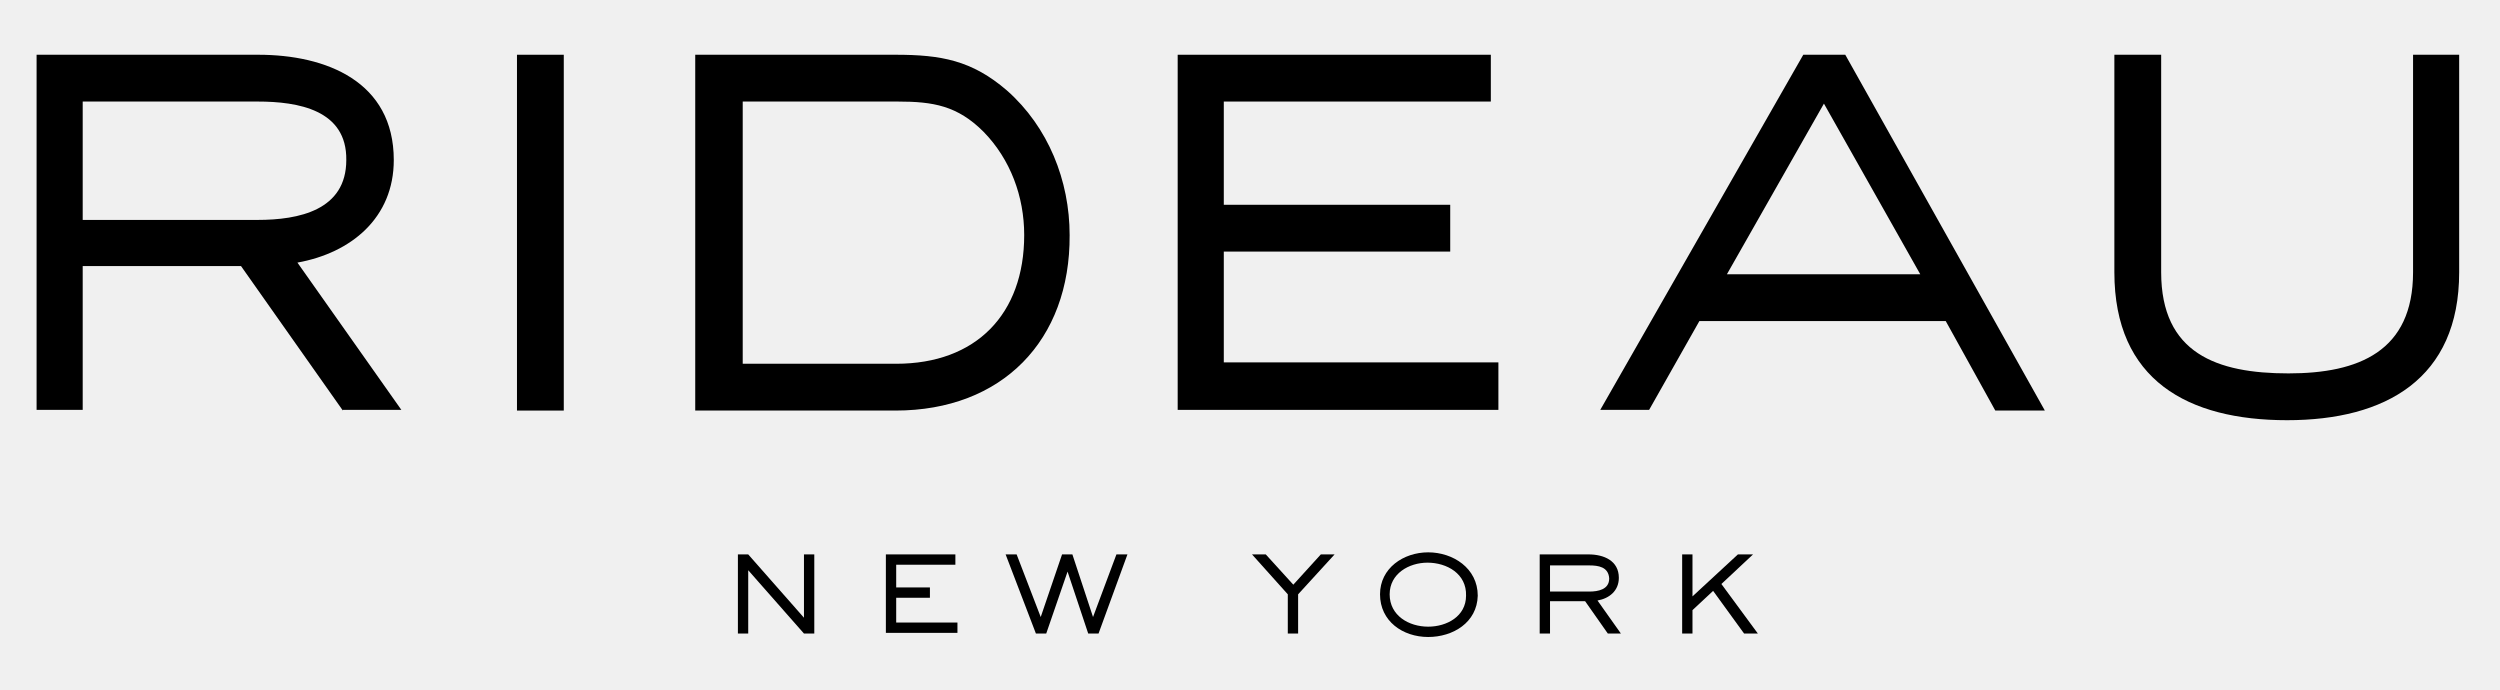
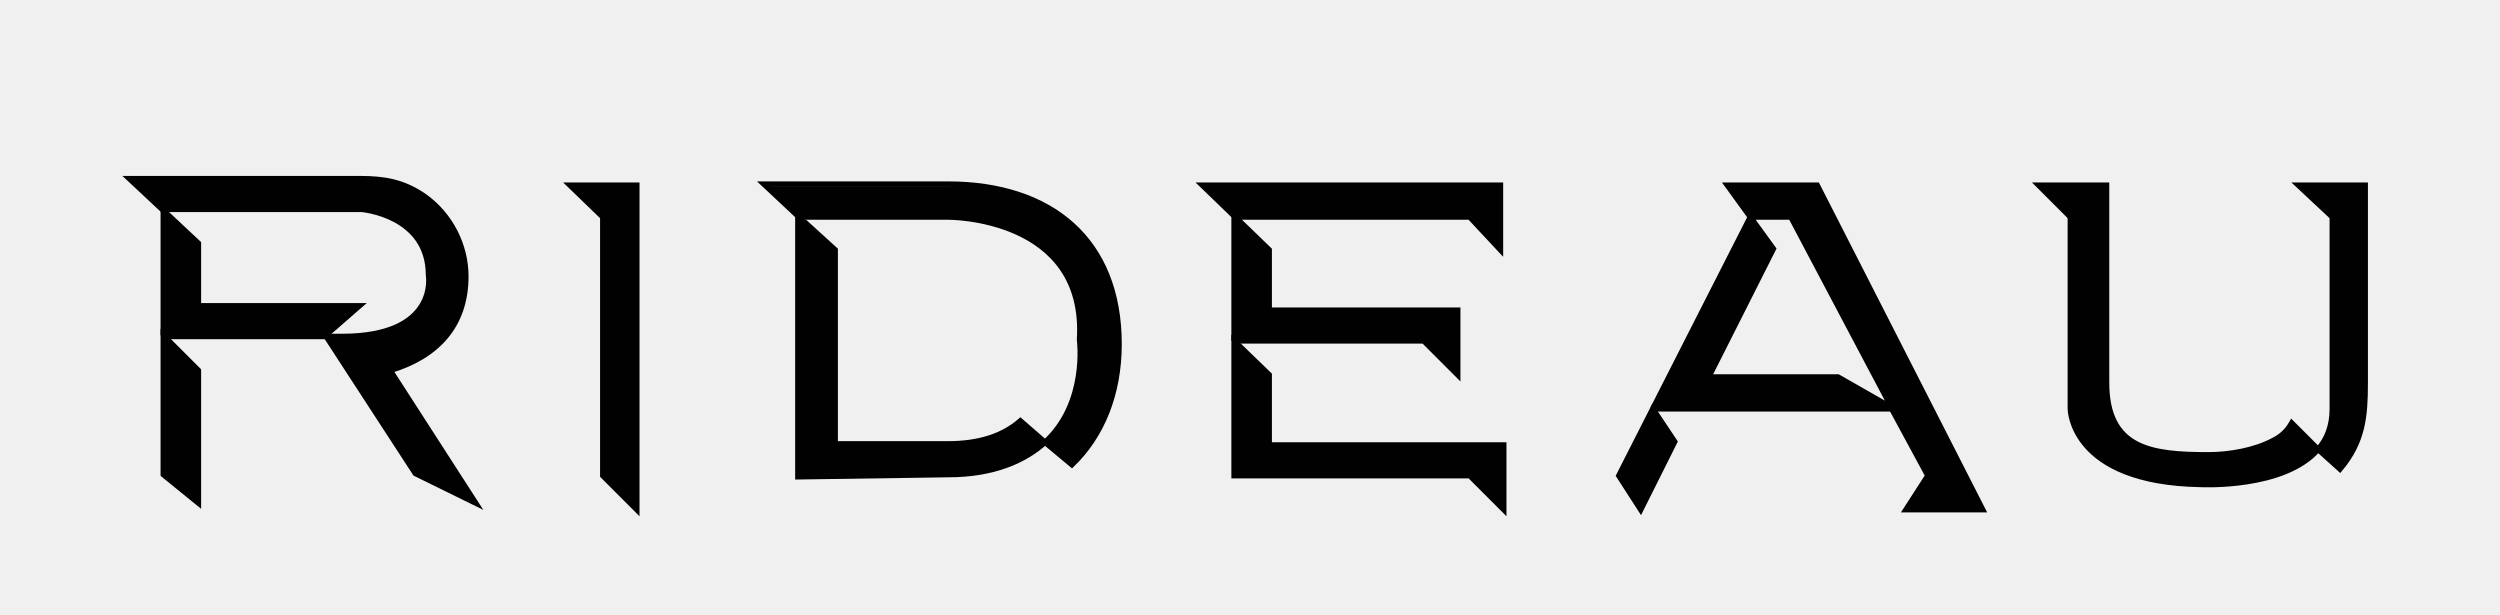
- <svg xmlns="http://www.w3.org/2000/svg" version="1.1" id="Layer_1" x="0px" y="0px" viewBox="0 0 472 130.1" xml:space="preserve" width="472" height="130.1">
-   <defs id="defs39" />
-   <style type="text/css" id="style3">
- 	.st0{fill:#FFFFFF;}
- 	.st1{stroke:#000000;stroke-width:1.2;stroke-miterlimit:10;}
- 	.st2{fill:none;stroke:#FFFFFF;stroke-width:1.2;stroke-miterlimit:10;}
- 	.st3{fill:#F7F7F7;stroke:#000000;stroke-width:1.2;stroke-miterlimit:10;}
- 	.st4{fill:none;stroke:#000000;stroke-width:1.2;stroke-miterlimit:10;}
- 	.st5{fill:none;stroke:#FFFFFF;stroke-width:0.5;stroke-miterlimit:10;}
- 	.st6{fill:#FFFFFF;stroke:#000000;stroke-width:1.2;stroke-miterlimit:10;}
- 	.st7{fill:none;stroke:#000000;stroke-width:0.5;stroke-miterlimit:10;}
- </style>
-   <g id="g5" transform="translate(0,-55.99999)">
-     <g id="g7" transform="matrix(1.299385,0,0,1.299385,-73.13396,-2.531425)" />
-     <g id="g3375" transform="matrix(1.299385,0,0,1.299385,-73.13396,-2.531425)">
-       <path id="path9" d="m 106.1,104.7 -14.8,-21 -23,0 0,20.9 -6.7,0 0,-51.6 32.2,0 c 9.9,0 19.7,3.9 19.7,15.3 0,8.4 -6.2,13.5 -14,14.9 l 15.1,21.4 -8.5,0 z m -12.4,-44.9 -25.4,0 0,17.2 25.4,0 c 6,0 12.9,-1.4 12.9,-8.7 0.1,-7.3 -7,-8.5 -12.9,-8.5 z" />
-       <path id="path11" d="m 131.4,104.7 0,-51.7 6.8,0 0,51.7 -6.8,0 z" />
-       <path id="path13" d="m 186.4,104.7 -29.1,0 0,-51.7 29.1,0 c 6.6,0 11.1,0.8 16.2,5.2 6,5.3 9.1,13.1 9.1,21 0.1,15.3 -9.8,25.5 -25.3,25.5 z m 12.8,-40.5 c -3.8,-3.8 -7.3,-4.4 -12.5,-4.4 l -22.5,0 0,38.1 22.3,0 c 11.6,0 18.6,-7.2 18.6,-18.7 0,-5.6 -2,-11 -5.9,-15 z" />
-       <path id="path15" d="m 227.4,104.7 0,-51.7 45.5,0 0,6.8 -38.8,0 0,15 32.9,0 0,6.8 -32.9,0 0,16.1 39.9,0 0,6.9 -46.6,0 z" />
-       <path id="path17" d="m 346.2,104.7 -7.2,-13 -35.8,0 -7.3,12.9 -7.1,0 29.5,-51.6 6.1,0 29,51.7 -7.2,0 z m -24.9,-44.6 -14.1,24.8 28.1,0 -14,-24.8 z" />
-       <path id="path19" d="m 388.6,106.1 c -14.4,0 -25.1,-5.8 -25.1,-21.5 l 0,-31.6 6.8,0 0,31.6 c 0,11.8 8.1,14.7 18.5,14.7 10.2,0 18.1,-3.2 18.1,-14.7 l 0,-31.6 6.7,0 0,31.6 c 0,15.5 -10.7,21.5 -25,21.5 z" />
-       <g id="g21">
-         <path id="path23" d="m 173.1,137.1 -8.1,-9.2 0,9.2 -1.5,0 0,-11.5 1.5,0 8.1,9.2 0,-9.2 1.5,0 0,11.5 -1.5,0 z" />
-         <path id="path25" d="m 185,137.1 0,-11.5 10.1,0 0,1.5 -8.6,0 0,3.3 4.9,0 0,1.5 -4.9,0 0,3.6 8.9,0 0,1.5 -10.4,0 z" />
-         <path id="path27" d="m 215.9,137.1 -1.5,0 -3,-9 -3.1,9 -1.5,0 -4.4,-11.5 1.6,0 3.5,9.1 3.1,-9.1 1.5,0 3,9.1 3.4,-9.1 1.6,0 -4.2,11.5 z" />
-         <path id="path29" d="m 244.9,131.4 0,5.7 -1.5,0 0,-5.7 -5.2,-5.8 2,0 4,4.4 4,-4.4 2,0 -5.3,5.8 z" />
-         <path id="path31" d="m 263.8,137.6 c -3.7,0 -7,-2.3 -7,-6.2 0,-3.8 3.4,-6.1 7,-6.1 3.6,0 7.2,2.3 7.2,6.3 -0.1,3.9 -3.6,6 -7.2,6 z m -0.1,-10.8 c -2.7,0 -5.5,1.6 -5.5,4.6 0,3.1 2.8,4.7 5.6,4.7 2.7,0 5.5,-1.5 5.5,-4.5 0.1,-3.2 -2.8,-4.8 -5.6,-4.8 z" />
-         <path id="path33" d="m 289.9,137.1 -3.3,-4.7 -5.1,0 0,4.7 -1.5,0 0,-11.5 7.1,0 c 2.2,0 4.4,0.9 4.4,3.4 0,1.9 -1.4,3 -3.1,3.3 l 3.4,4.8 -1.9,0 z m -2.7,-9.9 -5.7,0 0,3.8 5.7,0 c 1.3,0 2.9,-0.3 2.9,-1.9 -0.1,-1.7 -1.6,-1.9 -2.9,-1.9 z" />
-         <path id="path35" d="m 309.7,137.1 -4.5,-6.2 -3,2.8 0,3.4 -1.5,0 0,-11.5 1.5,0 0,6.1 6.6,-6.1 2.2,0 -4.6,4.3 5.3,7.2 -2,0 z" />
-       </g>
+ <svg xmlns="http://www.w3.org/2000/svg" version="1.1" id="Layer_1" x="0px" y="0px" viewBox="0 0 228.1 56.1" enable-background="new 0 0 228.1 56.1" xml:space="preserve">
+   <g id="XMLID_1_">
+     <g>
+       <path fill="#010101" d="M215.7,16.9v18c0,3.1-0.2,5.4-2.3,7.9l-1.9-1.9c0.8-0.9,1.3-2.1,1.3-3.7V19.8l-3.1-2.9H215.7z" />
+       <path fill="#010101" d="M209.1,38.5l2.4,2.4c-3.1,3.6-10.7,3.2-10.7,3.2c-11.9-0.2-11.9-6.9-11.9-6.9V19.8l-2.9-2.9h6.1v18    c0,6.1,4,6.6,9.3,6.6c1.9,0,4.3-0.4,5.9-1.3C208.1,39.8,208.7,39.3,209.1,38.5z" />
+       <polygon fill="#010101" points="165.8,16.9 180.9,46.5 173.9,46.5 175.9,43.4 172.6,37.3 172.7,37.3 172.6,37.2 163.4,19.8     159.7,19.8 157.6,16.9   " />
+       <polygon fill="#010101" points="172.6,37.2 172.6,37.3 150.8,37.3 159.7,19.8 159.7,19.8 161.8,22.7 155.9,34.4 167.7,34.4   " />
+       <polygon fill="#010101" points="150.8,37.3 152.8,40.3 149.7,46.5 147.7,43.4   " />
+       <polygon fill="#010101" points="137.2,40.6 137.2,46.5 134.1,43.4 112.6,43.4 112.6,31.1 115.8,34.2 115.8,40.6   " />
+       <polygon fill="#010101" points="136.9,16.9 136.9,22.8 134.1,19.8 112.7,19.8 109.7,16.9   " />
+       <polygon fill="#010101" points="133,28.3 133,34.2 129.9,31.1 112.6,31.1 112.6,19.8 112.7,19.8 115.8,22.8 115.8,28.3   " />
+       <path fill="#010101" d="M102,31.5c0,4.6-1.5,8.4-4.3,11l-2.4-2c4-3.6,3.2-9.4,3.2-9.4c0.6-11.3-12-11.2-12-11.2H72.9l-3.2-2.9    h16.7C95.7,16.9,102,22,102,31.5z" />
+       <path fill="#010101" d="M93,38.5l2.3,2c-1.8,1.6-4.6,2.9-8.8,2.9l-13.7,0.2V19.8h0.1l3.3,3v17.7h10.3C89.2,40.6,91.4,39.9,93,38.5    z" />
+       <polygon fill="#010101" points="58.1,16.9 58.1,46.5 55,43.4 55,19.8 52,16.9   " />
+       <polygon fill="#010101" points="32.8,27.9 29.7,30.6 14.9,30.6 14.9,19.2 18.1,22.2 18.1,27.9   " />
+       <polygon fill="#010101" points="18.1,33.8 18.1,45.9 14.9,43.3 14.9,30.6   " />
+       <path fill="#010101" d="M14.9,19.1v0.1l-3.1-2.9h21c2.3,0,4,0.3,5.9,1.6c2.4,1.7,3.8,4.5,3.8,7.3c0,4.5-2.6,7.3-6.9,8.6l7.8,12.1    l-5.5-2.7l-8.2-12.6h1.5c8.9,0,7.9-5.6,7.9-5.6c0-5.5-6.1-6-6.1-6L14.9,19.1z" />
+     </g>
+     <g>
+       <polygon fill="none" stroke="#010101" stroke-width="0.5" stroke-miterlimit="10" points="55,43.4 55,19.8 52,16.9 58.1,16.9     58.1,46.5   " />
+       <path fill="none" stroke="#010101" stroke-width="0.5" stroke-miterlimit="10" d="M72.9,19.8l3.3,3v17.7h10.3c2.8,0,5-0.7,6.6-2.1    l2.3,2l2.4,2c2.7-2.6,4.3-6.4,4.3-11c0-9.5-6.2-14.6-15.6-14.6H69.7L72.9,19.8z" />
+       <path fill="none" stroke="#010101" stroke-width="0.5" stroke-miterlimit="10" d="M72.8,19.8L72.8,19.8h13.7c0,0,12.7-0.1,12,11.2    c0,0,0.8,5.8-3.2,9.4c-1.8,1.6-4.6,2.9-8.8,2.9l-13.7,0.2V19.8" />
+       <line fill="none" stroke="#010101" stroke-width="0.5" stroke-miterlimit="10" x1="112.7" y1="19.8" x2="112.6" y2="19.8" />
+       <polygon fill="none" stroke="#010101" stroke-width="0.5" stroke-miterlimit="10" points="112.7,19.8 109.7,16.9 136.9,16.9     136.9,22.8 134.1,19.8   " />
+       <polyline fill="none" stroke="#010101" stroke-width="0.5" stroke-miterlimit="10" points="112.6,31.1 129.9,31.1 133,34.2     133,28.3 115.8,28.3 115.8,22.8 112.7,19.8   " />
+       <polygon fill="none" stroke="#010101" stroke-width="0.5" stroke-miterlimit="10" points="112.6,31.1 112.6,43.4 134.1,43.4     137.2,46.5 137.2,40.6 115.8,40.6 115.8,34.2   " />
+       <line fill="none" stroke="#010101" stroke-width="0.5" stroke-miterlimit="10" x1="112.6" y1="19.8" x2="112.6" y2="31.1" />
+       <path fill="none" stroke="#010101" stroke-width="0.5" stroke-miterlimit="10" d="M211.5,41l-2.4-2.4c-0.4,0.7-0.9,1.2-1.7,1.6    c-1.7,0.9-4,1.3-5.9,1.3c-5.2,0-9.3-0.5-9.3-6.6v-18H186l2.9,2.9" />
+       <path fill="none" stroke="#010101" stroke-width="0.5" stroke-miterlimit="10" d="M211.5,41c0.8-0.9,1.3-2.1,1.3-3.7V19.8    l-3.1-2.9h6.1v18c0,3.1-0.2,5.4-2.3,7.9L211.5,41z" />
+       <path fill="none" stroke="#010101" stroke-width="0.5" stroke-miterlimit="10" d="M188.9,19.8v17.5c0,0,0,6.7,11.9,6.9    c0,0,7.6,0.4,10.7-3.2" />
+       <polyline fill="none" stroke="#010101" stroke-width="0.5" stroke-miterlimit="10" points="150.8,37.3 150.8,37.3 159.7,19.8       " />
+       <polygon fill="none" stroke="#010101" stroke-width="0.5" stroke-miterlimit="10" points="150.8,37.3 152.8,40.3 149.7,46.5     147.7,43.4   " />
+       <line fill="none" stroke="#010101" stroke-width="0.5" stroke-miterlimit="10" x1="150.8" y1="37.3" x2="150.8" y2="37.3" />
+       <polyline fill="none" stroke="#010101" stroke-width="0.5" stroke-miterlimit="10" points="172.7,37.3 172.6,37.2 167.7,34.4     155.9,34.4 161.8,22.7 159.7,19.8 157.6,16.9 165.8,16.9 180.9,46.5 173.9,46.5 175.9,43.4 172.6,37.3 172.6,37.2 163.4,19.8     159.7,19.8 159.7,19.8   " />
+       <polyline fill="none" stroke="#010101" stroke-width="0.5" stroke-miterlimit="10" points="150.8,37.3 150.8,37.3 172.6,37.3     172.7,37.3   " />
+       <polyline fill="none" stroke="#010101" stroke-width="0.5" stroke-miterlimit="10" points="14.9,30.6 14.9,19.2 14.9,19.1   " />
+       <polygon fill="none" stroke="#010101" stroke-width="0.5" stroke-miterlimit="10" points="14.9,30.6 18.1,33.8 18.1,45.9     14.9,43.3   " />
+       <path fill="none" stroke="#010101" stroke-width="0.5" stroke-miterlimit="10" d="M14.9,19.1L33,19.1c0,0,6.1,0.5,6.1,6    c0,0,1,5.6-7.9,5.6h-1.5H14.9" />
+       <path fill="none" stroke="#010101" stroke-width="0.5" stroke-miterlimit="10" d="M29.7,30.6l3.1-2.7H18.1v-5.7l-3.2-3l-3.1-2.9    h21c2.3,0,4,0.3,5.9,1.6c2.4,1.7,3.8,4.5,3.8,7.3c0,4.5-2.6,7.3-6.9,8.6l7.8,12.1l-5.5-2.7L29.7,30.6" />
    </g>
  </g>
</svg>
